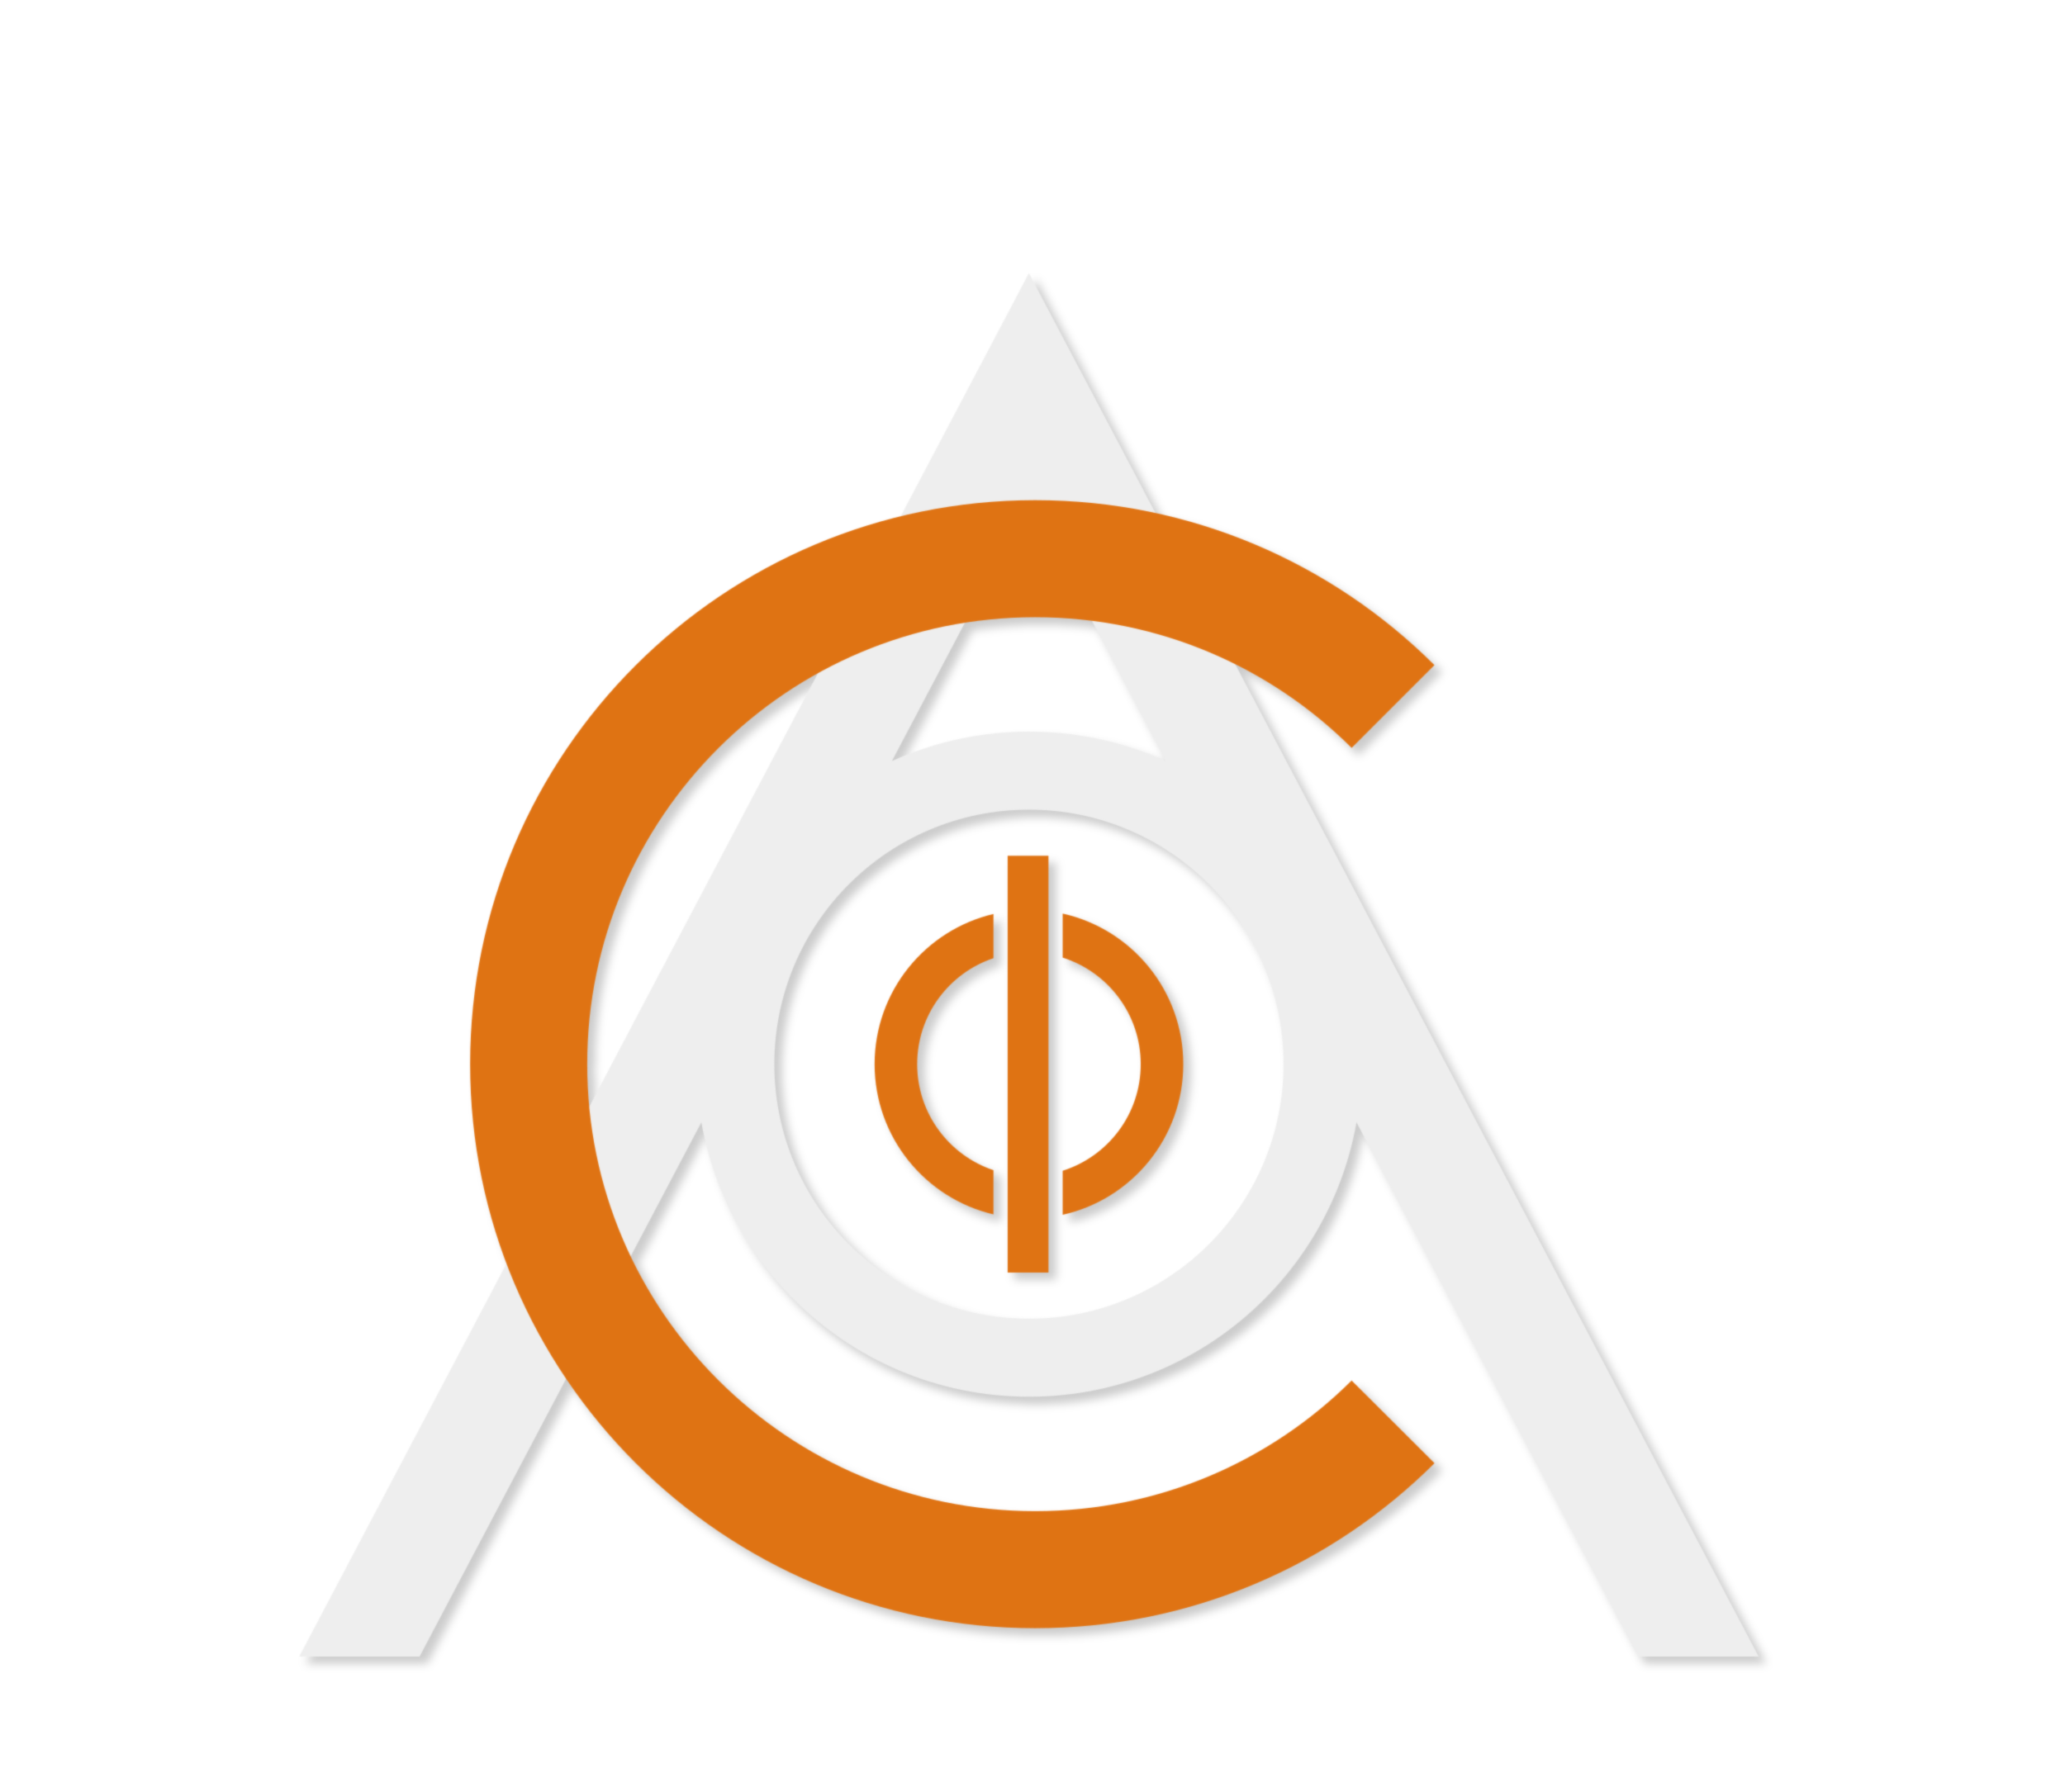
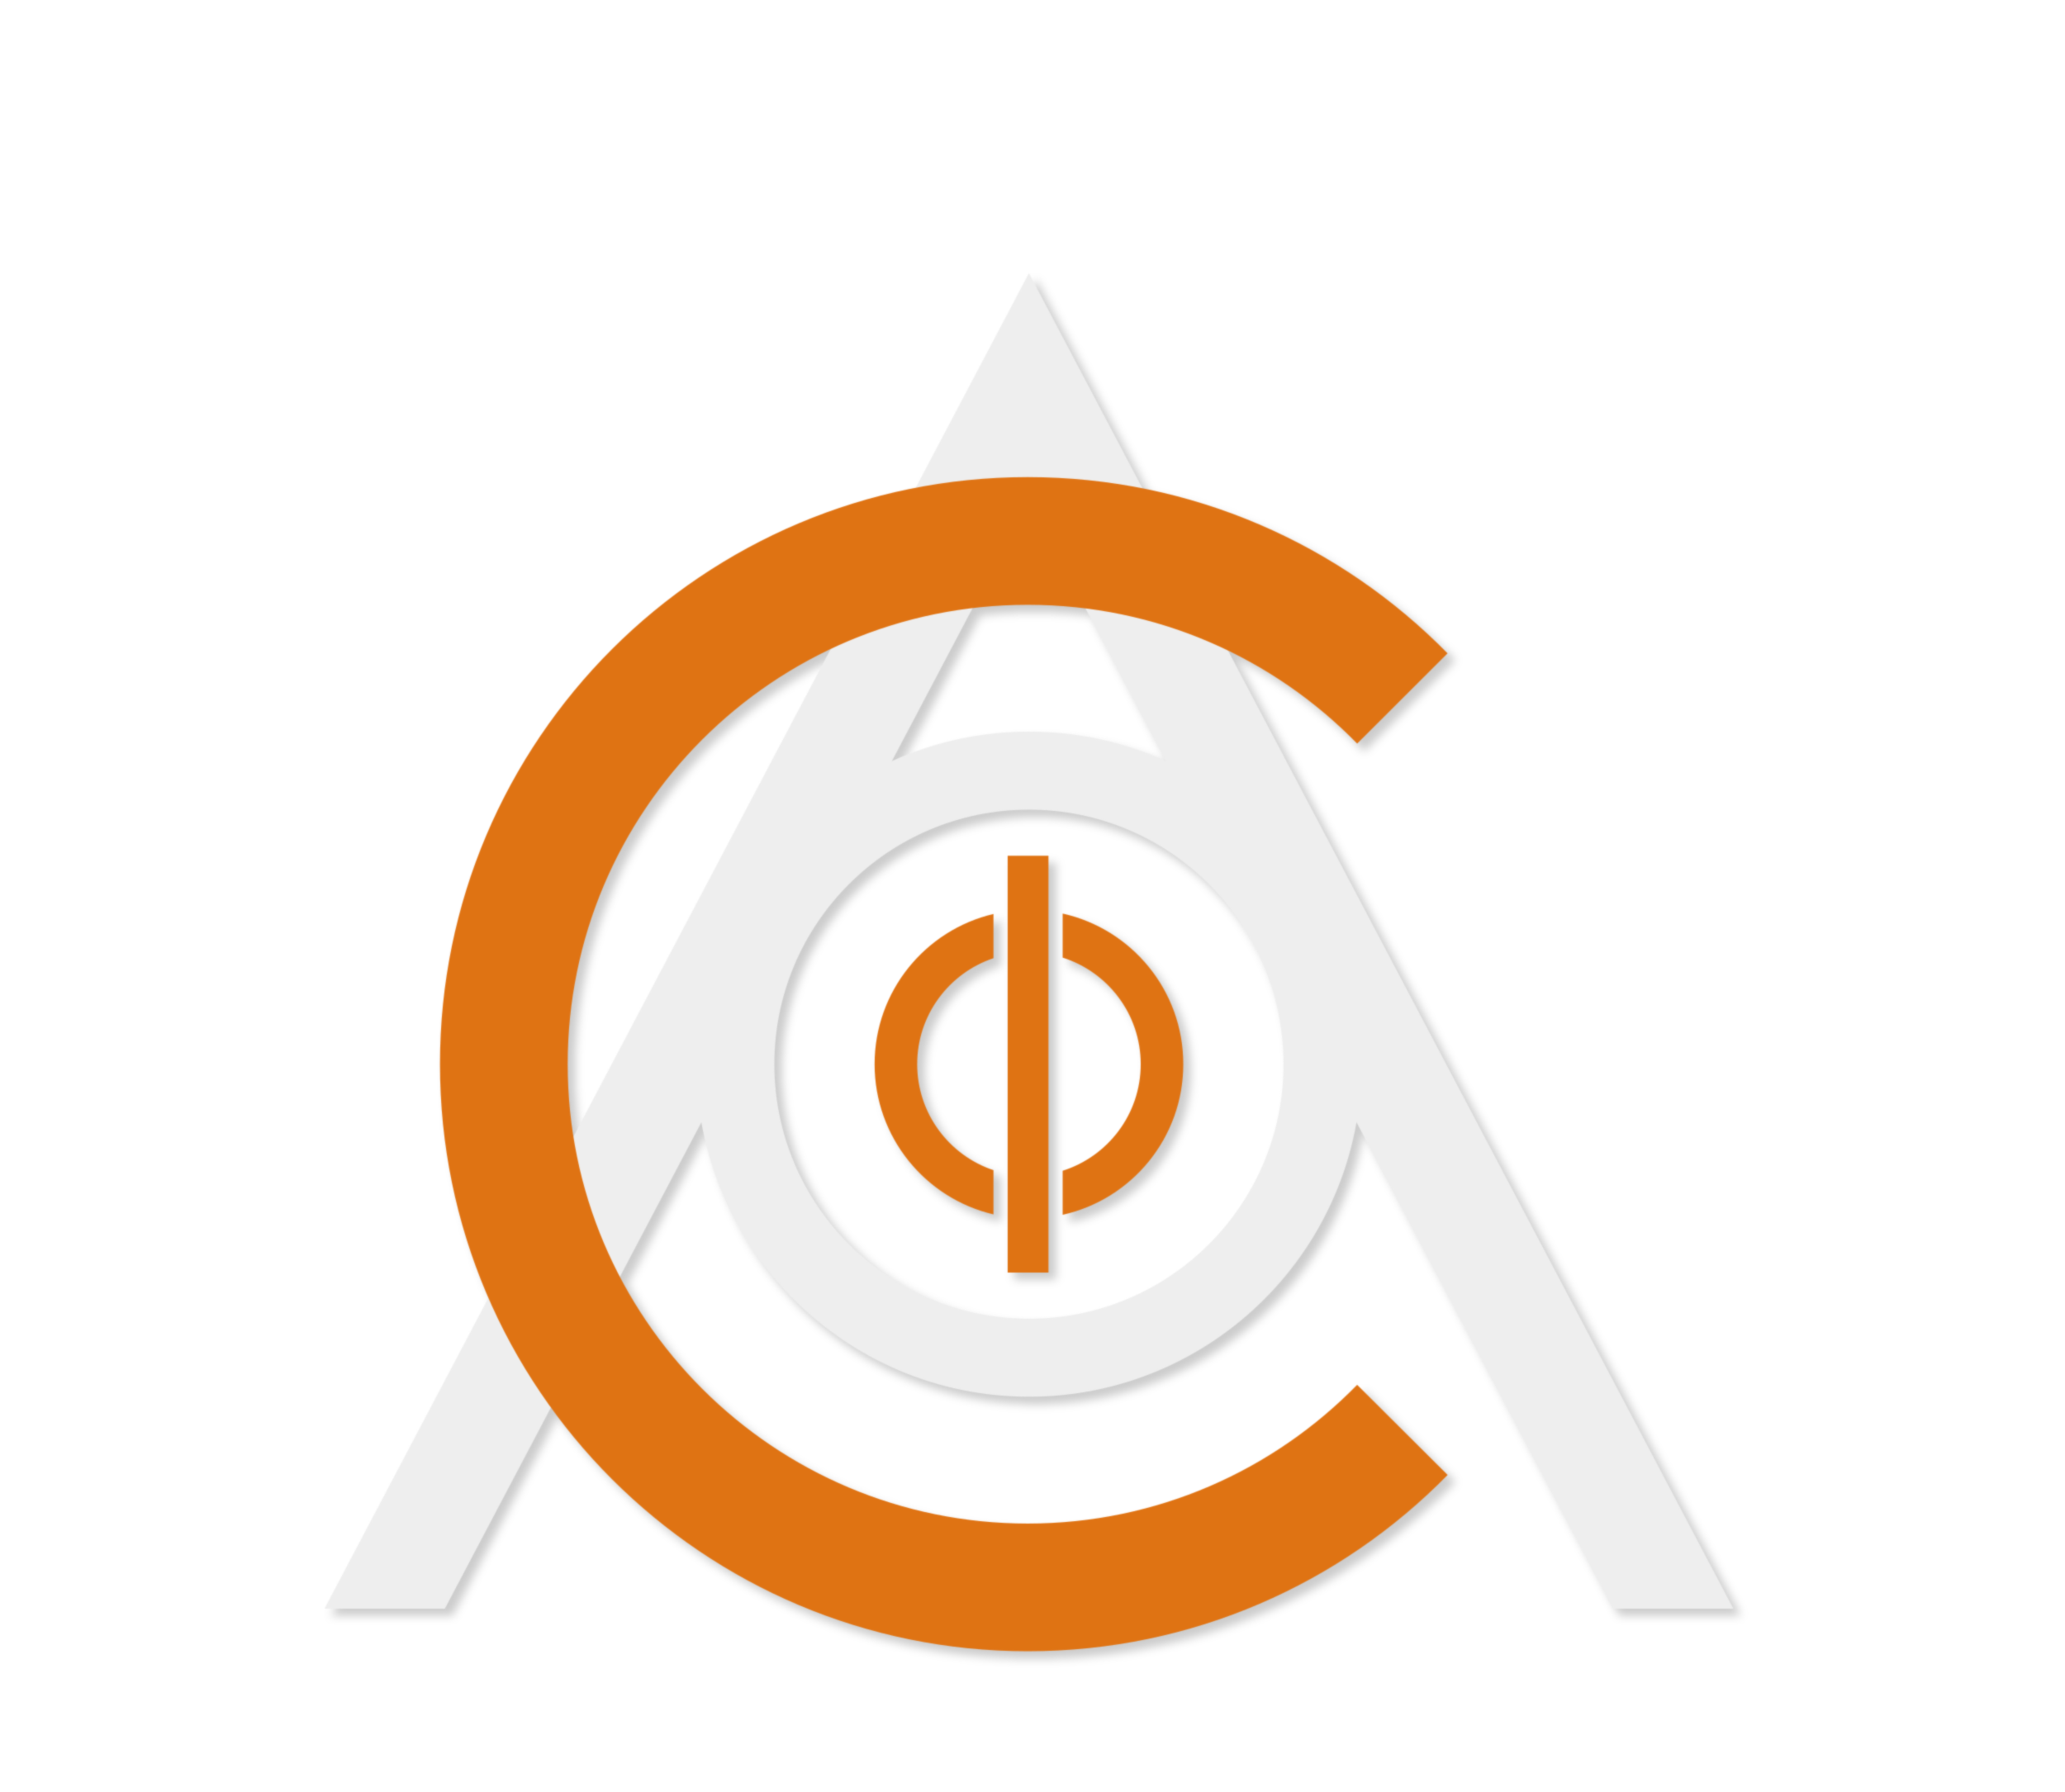
<svg xmlns="http://www.w3.org/2000/svg" width="1164" height="1010" viewBox="0 0 1164 1010" fill="none">
  <g filter="url(#filter0_df)">
-     <path fill-rule="evenodd" clip-rule="evenodd" d="M580 154L546.084 218.315L168.676 934H236.507L580 282.63L923.493 934H991.324L613.916 218.315L580 154Z" fill="#EEEEEE" />
-     <path fill-rule="evenodd" clip-rule="evenodd" d="M761.884 778.351C716.219 823.85 653.175 852 583.5 852C443.95 852 331 739.078 331 600C331 460.922 443.95 348 583.5 348C653.183 348 716.233 376.156 761.9 421.665L808.569 374.996C750.943 317.534 671.378 282 583.5 282C407.597 282 265 424.373 265 600C265 775.627 407.597 918 583.5 918C671.396 918 750.976 882.451 808.605 824.969L761.884 778.351Z" fill="#DF7313" />
+     <path fill-rule="evenodd" clip-rule="evenodd" d="M580 154L546.084 218.315L182.914 907H250.745L580 282.63L909.255 907H977.086L613.916 218.315L580 154Z" fill="#EEEEEE" />
+     <path fill-rule="evenodd" clip-rule="evenodd" d="M764.994 780.773C717.906 829.026 652.122 859 579.3 859C436.031 859 320 742.98 320 600C320 457.02 436.031 341 579.3 341C652.13 341 717.922 370.981 765.01 419.244L815.961 368.366C755.828 307.047 672.011 269 579.3 269C396.328 269 248 417.194 248 600C248 782.806 396.328 931 579.3 931C672.031 931 755.864 892.936 816 831.594L764.994 780.773Z" fill="#DF7313" />
    <path d="M745.5 600C745.5 691.403 671.403 765.5 580 765.5C488.597 765.5 414.5 691.403 414.5 600C414.5 508.597 488.597 434.5 580 434.5C671.403 434.5 745.5 508.597 745.5 600Z" stroke="#EEEEEE" stroke-width="44" />
-     <path fill-rule="evenodd" clip-rule="evenodd" d="M568 717.5H591V482.5H568V717.5ZM560 515.31C521.592 524.345 493 558.834 493 600C493 641.166 521.592 675.655 560 684.69V659.759C535.01 651.399 517 627.803 517 600C517 572.197 535.01 548.601 560 540.241V515.31ZM599 539.916V515.081C637.911 523.749 667 558.477 667 600C667 641.523 637.911 676.251 599 684.919V660.084C624.508 652.026 643 628.172 643 600C643 571.828 624.508 547.974 599 539.916Z" fill="#DF7313" />
+     <path fill-rule="evenodd" clip-rule="evenodd" d="M568 717.5H591V482.5H568V717.5ZM560 515.31C521.591 524.345 493 558.834 493 600C493 641.166 521.591 675.655 560 684.69V659.759C535.01 651.399 517 627.803 517 600C517 572.197 535.01 548.601 560 540.241V515.31ZM599 539.916V515.081C637.911 523.749 667 558.477 667 600C667 641.523 637.911 676.251 599 684.919V660.084C624.508 652.026 643 628.172 643 600C643 571.828 624.508 547.974 599 539.916Z" fill="#DF7313" />
  </g>
  <defs>
    <filter id="filter0_df" x="0" y="0" width="1164" height="1010" filterUnits="userSpaceOnUse" color-interpolation-filters="sRGB">
      <feFlood flood-opacity="0" result="BackgroundImageFix" />
      <feColorMatrix in="SourceAlpha" type="matrix" values="0 0 0 0 0 0 0 0 0 0 0 0 0 0 0 0 0 0 127 0" />
      <feOffset dx="4" dy="4" />
      <feGaussianBlur stdDeviation="2.5" />
      <feColorMatrix type="matrix" values="0 0 0 0 0 0 0 0 0 0 0 0 0 0 0 0 0 0 0.2 0" />
      <feBlend mode="normal" in2="BackgroundImageFix" result="effect1_dropShadow" />
      <feBlend mode="normal" in="SourceGraphic" in2="effect1_dropShadow" result="shape" />
      <feGaussianBlur stdDeviation="0.5" result="effect2_foregroundBlur" />
    </filter>
  </defs>
</svg>
